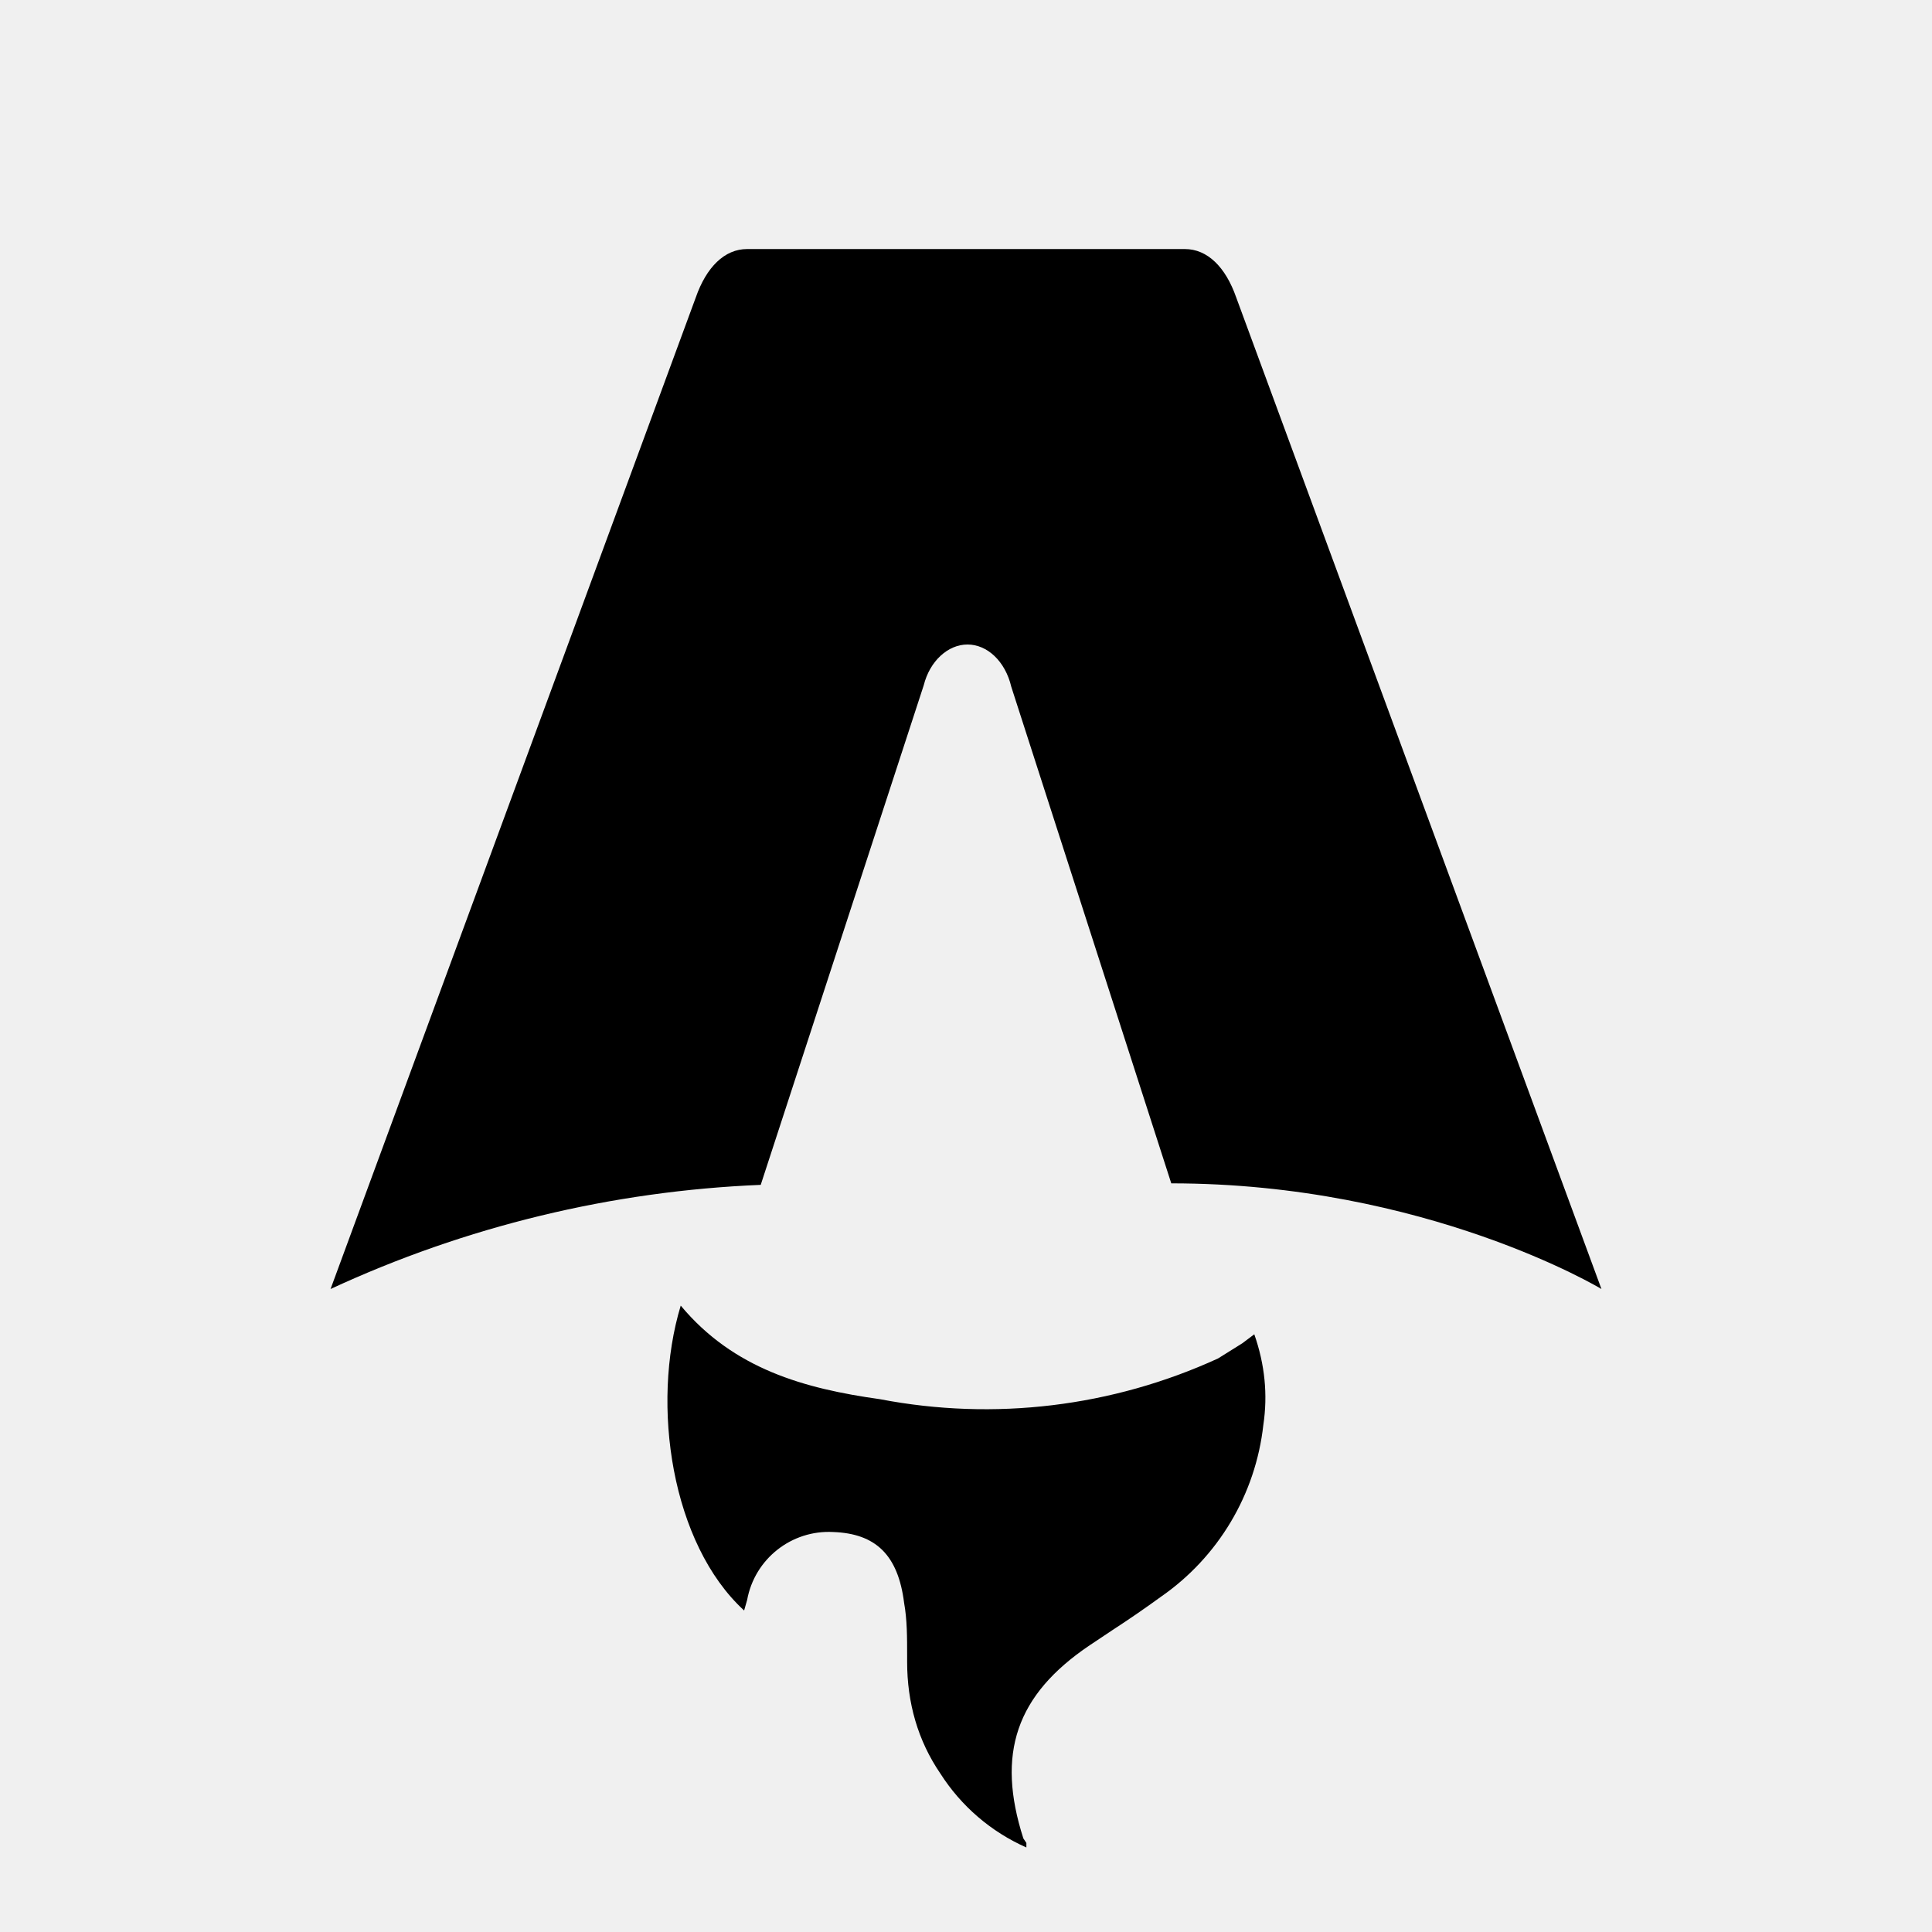
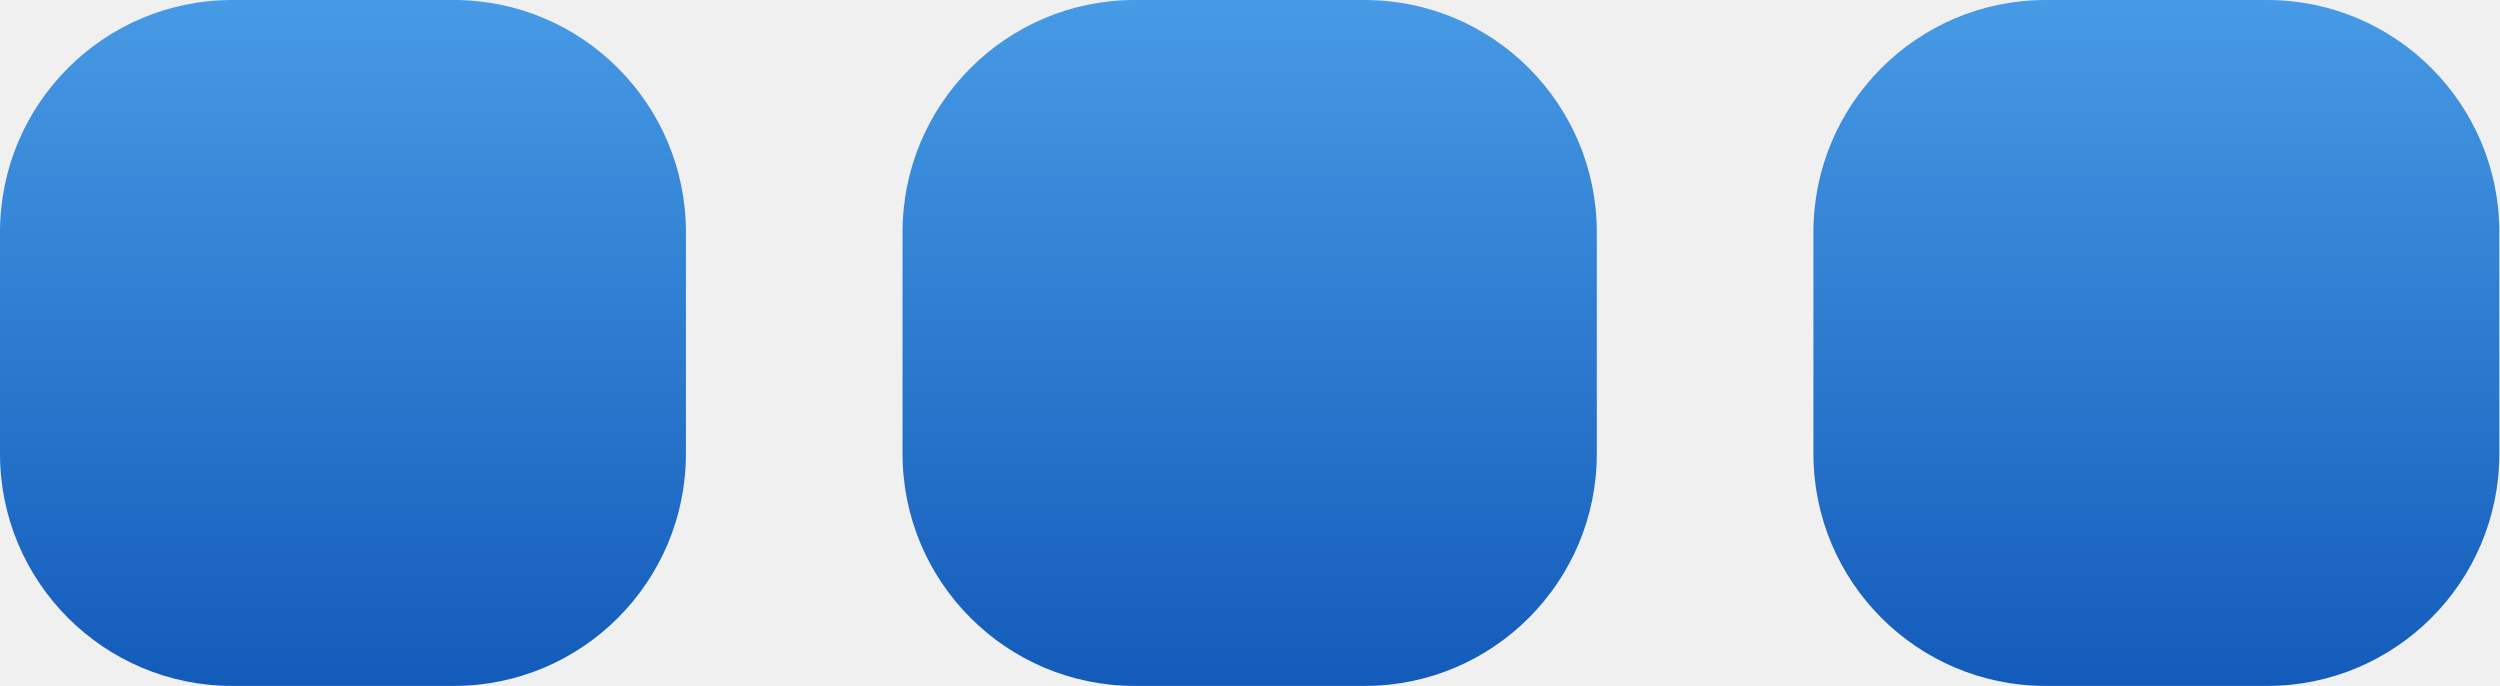
- <svg xmlns="http://www.w3.org/2000/svg" fill="none" viewBox="0 0 128 128">
-   <path d="M50.4 78.5a75.1 75.1 0 0 0-28.5 6.9l24.2-65.7c.7-2 1.9-3.2 3.4-3.2h29c1.5 0 2.7 1.2 3.4 3.2l24.2 65.7s-11.6-7-28.5-7L67 45.5c-.4-1.7-1.6-2.8-2.9-2.8-1.3 0-2.5 1.1-2.9 2.7L50.4 78.5Zm-1.1 28.2Zm-4.2-20.2c-2 6.6-.6 15.8 4.2 20.2a17.5 17.5 0 0 1 .2-.7 5.5 5.5 0 0 1 5.7-4.5c2.8.1 4.3 1.5 4.7 4.7.2 1.1.2 2.3.2 3.5v.4c0 2.7.7 5.2 2.2 7.4a13 13 0 0 0 5.7 4.9v-.3l-.2-.3c-1.8-5.6-.5-9.5 4.4-12.8l1.5-1a73 73 0 0 0 3.2-2.2 16 16 0 0 0 6.8-11.4c.3-2 .1-4-.6-6l-.8.6-1.6 1a37 37 0 0 1-22.4 2.7c-5-.7-9.7-2-13.2-6.2Z" />
-   <style>
-         path { fill: #000; }
-         @media (prefers-color-scheme: dark) {
-             path { fill: #FFF; }
-         }
-     </style>
+ <svg xmlns="http://www.w3.org/2000/svg" width="277" height="76" viewBox="0 0 277 76" fill="none">
+   <rect width="76" height="76" rx="25.73" fill="url(#paint0_linear_19_13)" />
+   <rect x="100" width="76.927" height="76" rx="25.73" fill="url(#paint1_linear_19_13)" />
+   <rect x="200.927" width="76" height="76" rx="25.73" fill="url(#paint2_linear_19_13)" />
+   <defs>
+     <linearGradient id="paint0_linear_19_13" x1="38" y1="0" x2="38" y2="76" gradientUnits="userSpaceOnUse">
+       <stop stop-color="#479AE5" />
+       <stop offset="1" stop-color="#135BBA" />
+     </linearGradient>
+     <linearGradient id="paint1_linear_19_13" x1="138.463" y1="0" x2="138.463" y2="76" gradientUnits="userSpaceOnUse">
+       <stop stop-color="#479AE5" />
+       <stop offset="1" stop-color="#135BBA" />
+     </linearGradient>
+     <linearGradient id="paint2_linear_19_13" x1="238.927" y1="0" x2="238.927" y2="76" gradientUnits="userSpaceOnUse">
+       <stop stop-color="#479AE5" />
+       <stop offset="1" stop-color="#135BBA" />
+     </linearGradient>
+   </defs>
</svg>
